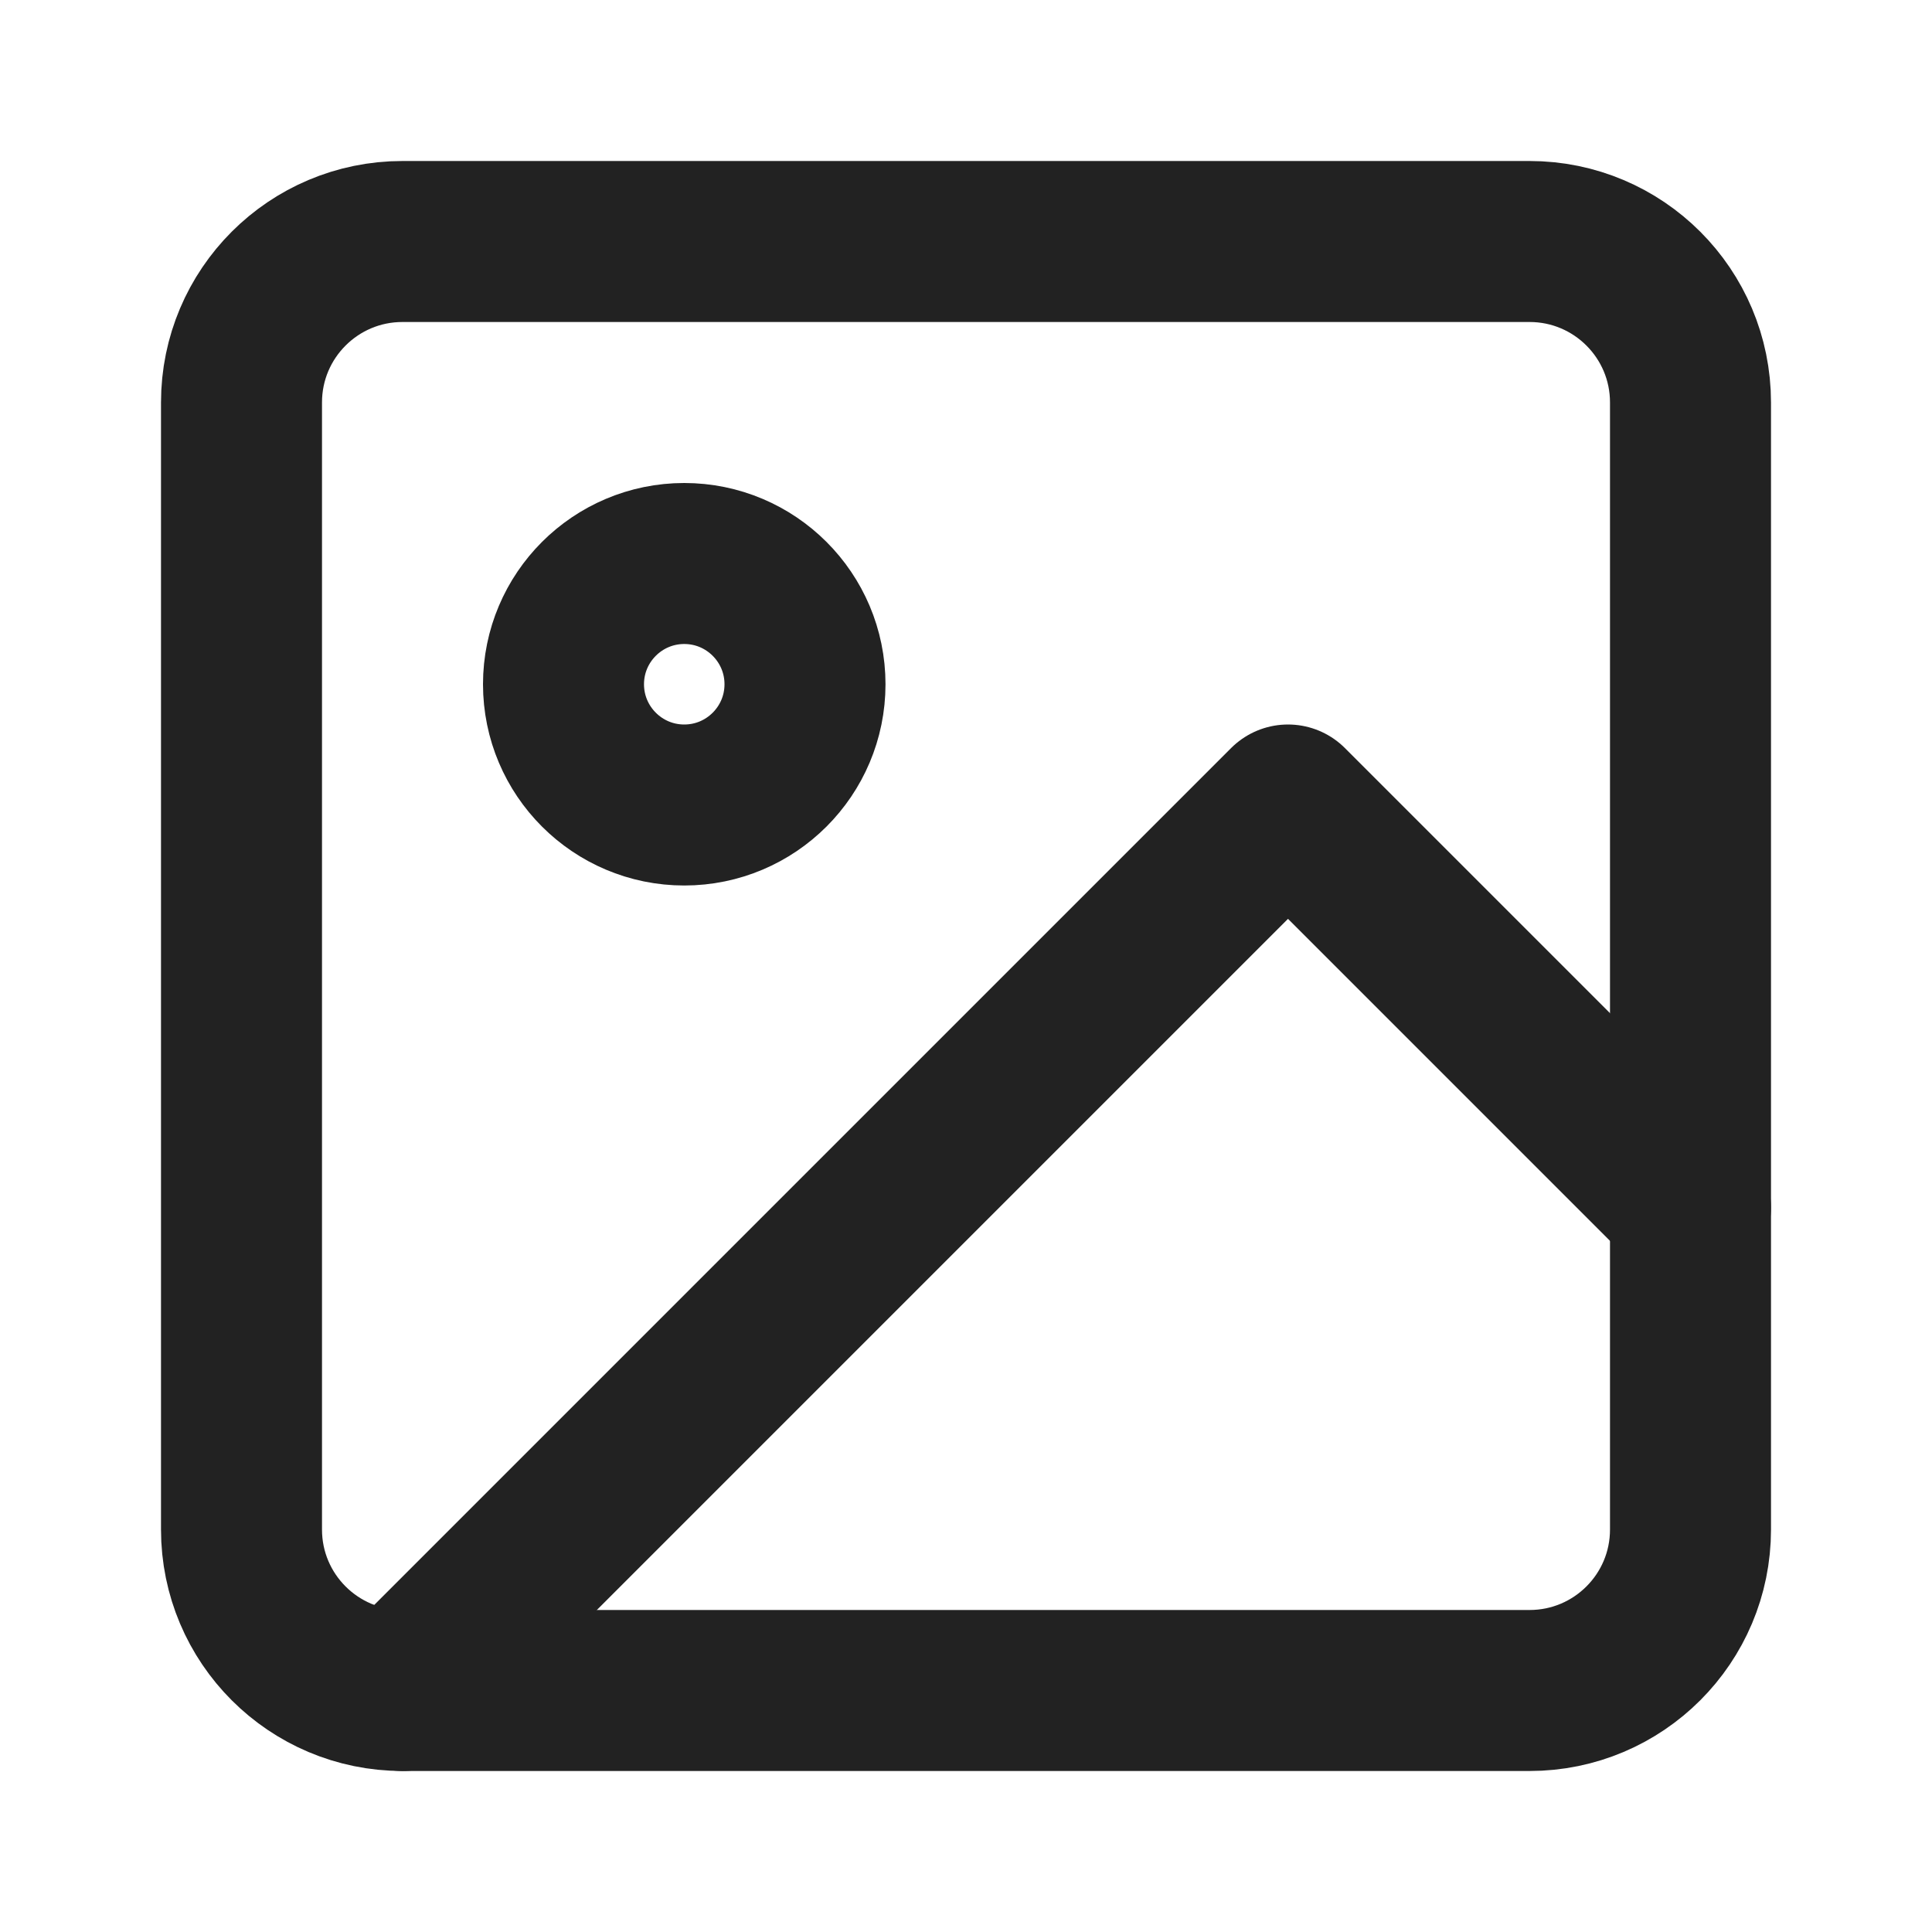
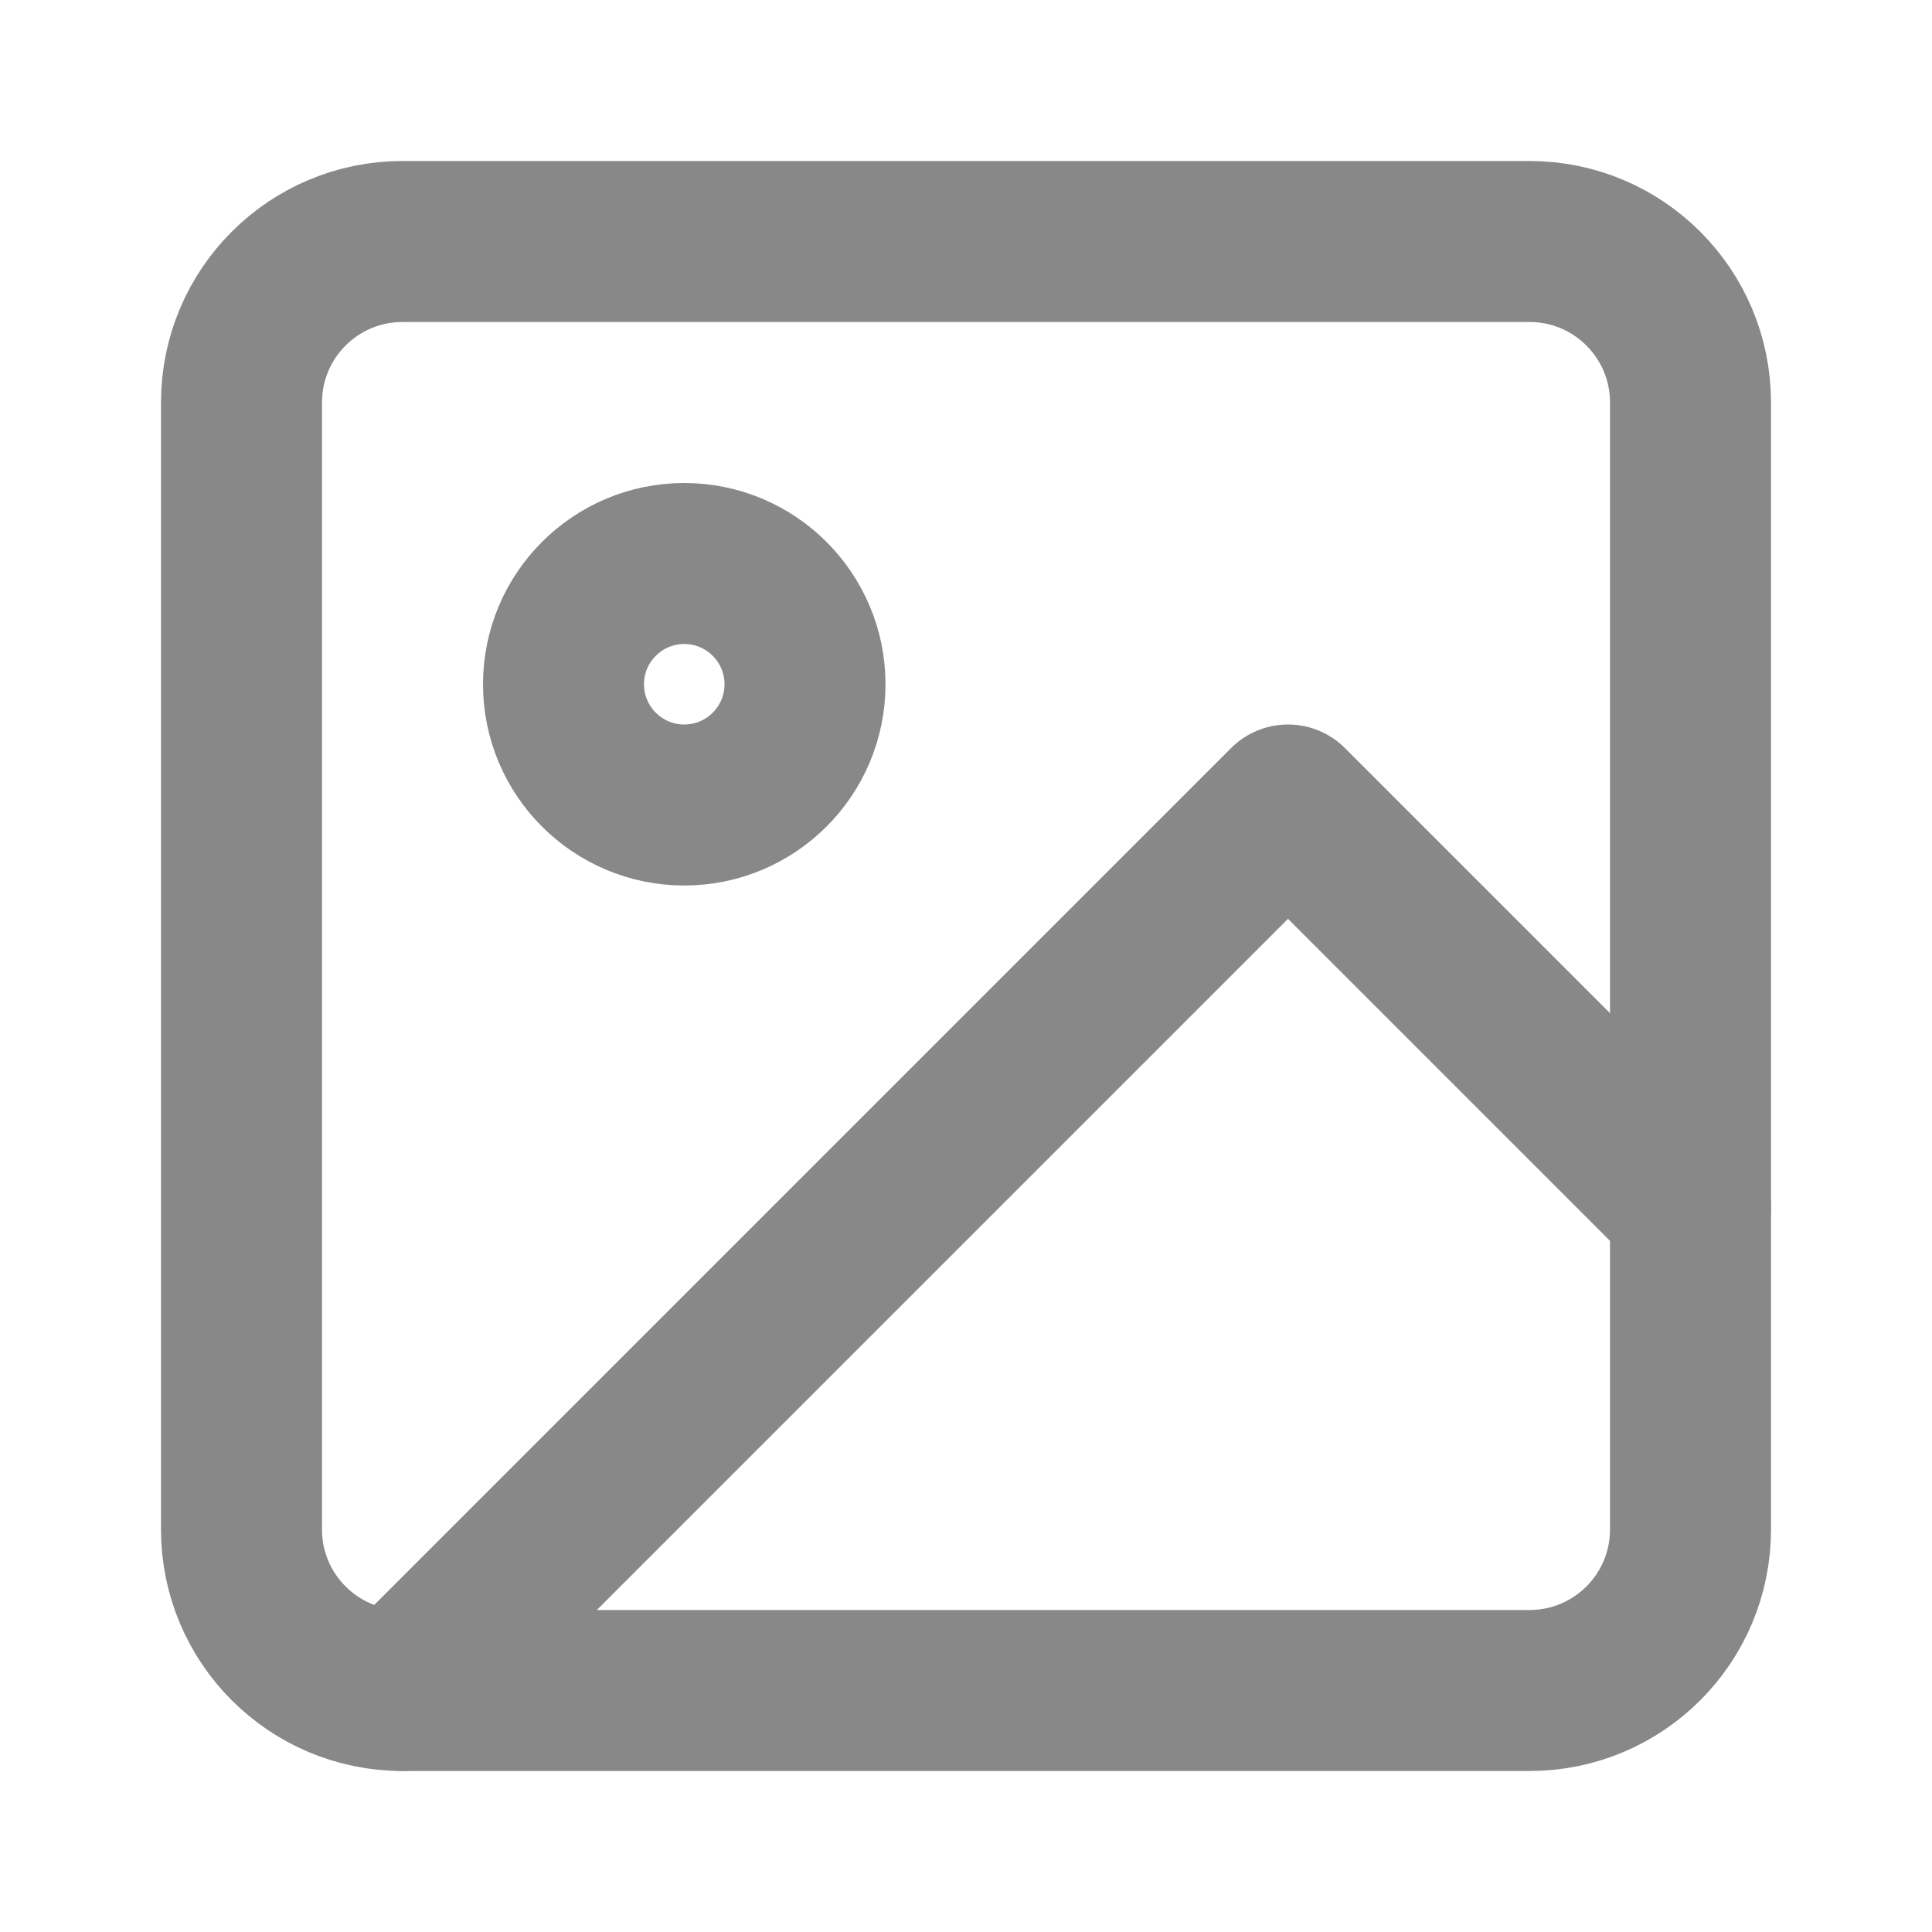
<svg xmlns="http://www.w3.org/2000/svg" width="24" height="24" viewBox="0 0 24 24" fill="none">
-   <path d="M19 3H5C3.895 3 3 3.895 3 5V19C3 20.105 3.895 21 5 21H19C20.105 21 21 20.105 21 19V5C21 3.895 20.105 3 19 3Z" stroke="#222222" stroke-width="2" stroke-linecap="round" stroke-linejoin="round" />
-   <path d="M8.5 10C9.328 10 10 9.328 10 8.5C10 7.672 9.328 7 8.5 7C7.672 7 7 7.672 7 8.5C7 9.328 7.672 10 8.5 10Z" stroke="#222222" stroke-width="2" stroke-linecap="round" stroke-linejoin="round" />
-   <path d="M21 15L16 10L5 21" stroke="#222222" stroke-width="2" stroke-linecap="round" stroke-linejoin="round" />
+   <path d="M19 3H5C3.895 3 3 3.895 3 5V19C3 20.105 3.895 21 5 21H19C20.105 21 21 20.105 21 19V5C21 3.895 20.105 3 19 3Z" stroke="#888888" stroke-width="2" stroke-linecap="round" stroke-linejoin="round" />
+   <path d="M8.5 10C9.328 10 10 9.328 10 8.5C10 7.672 9.328 7 8.5 7C7.672 7 7 7.672 7 8.5C7 9.328 7.672 10 8.5 10Z" stroke="#888888" stroke-width="2" stroke-linecap="round" stroke-linejoin="round" />
+   <path d="M21 15L16 10L5 21" stroke="#888888" stroke-width="2" stroke-linecap="round" stroke-linejoin="round" />
</svg>
